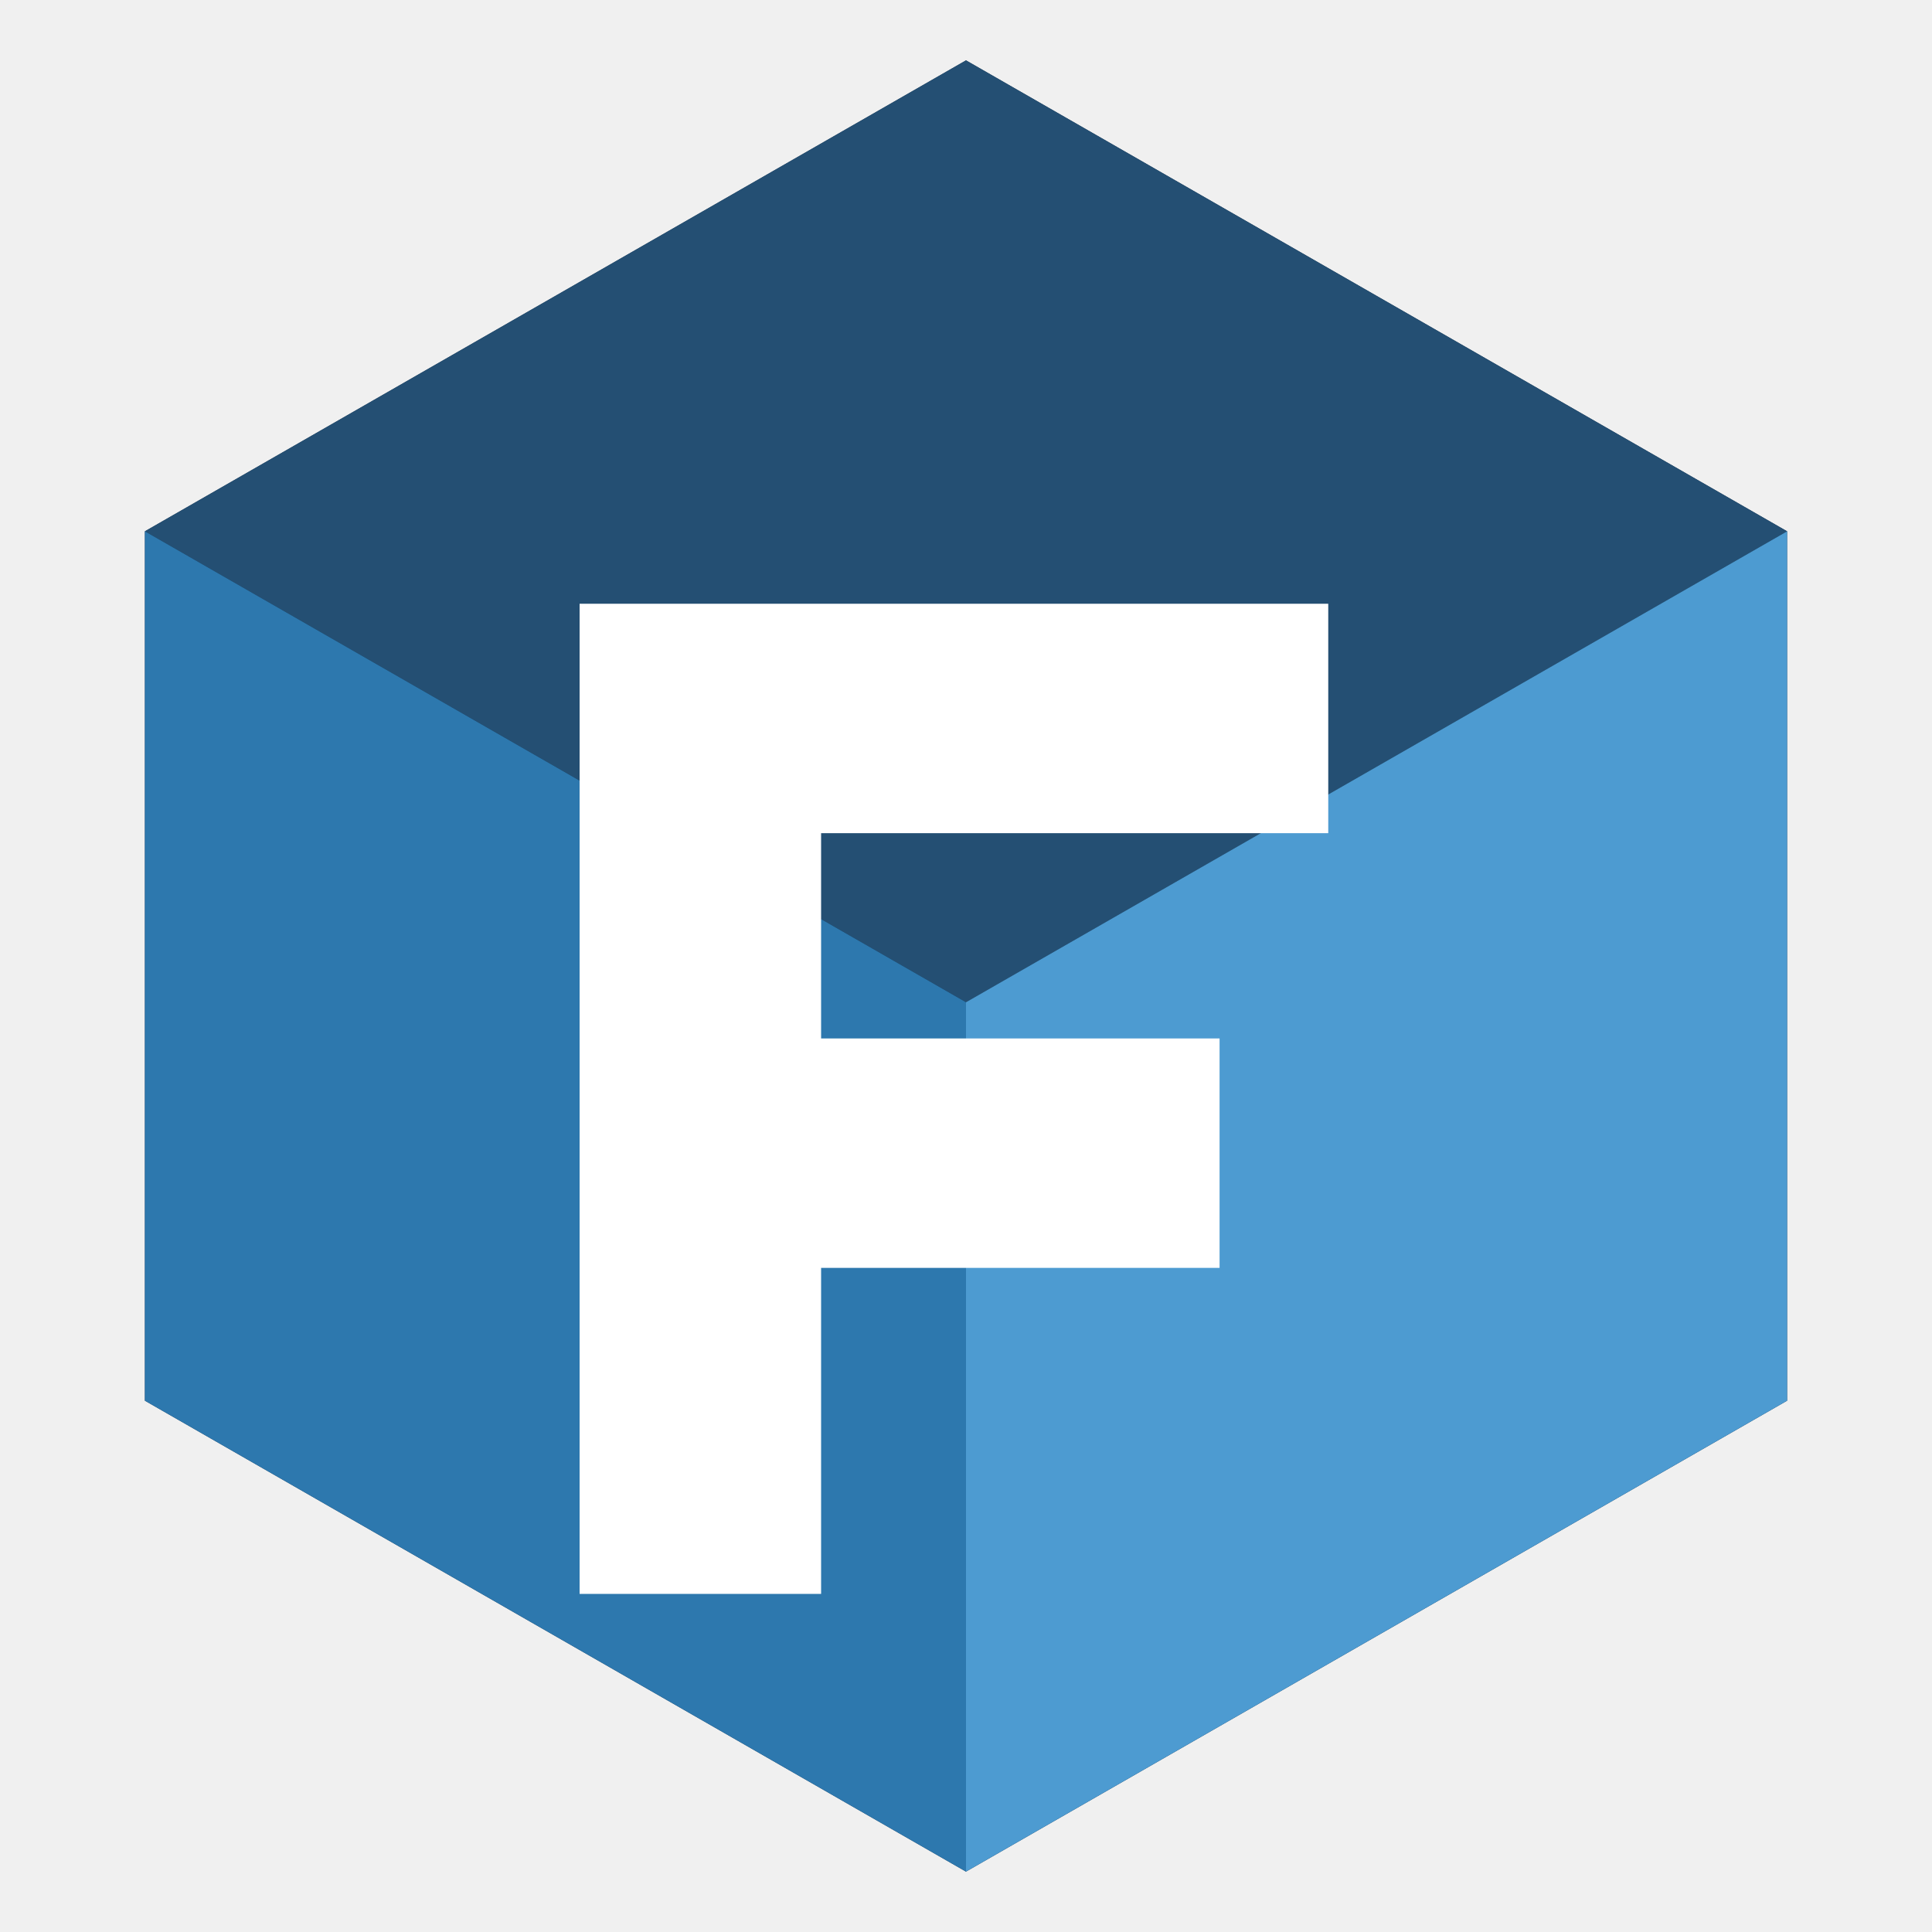
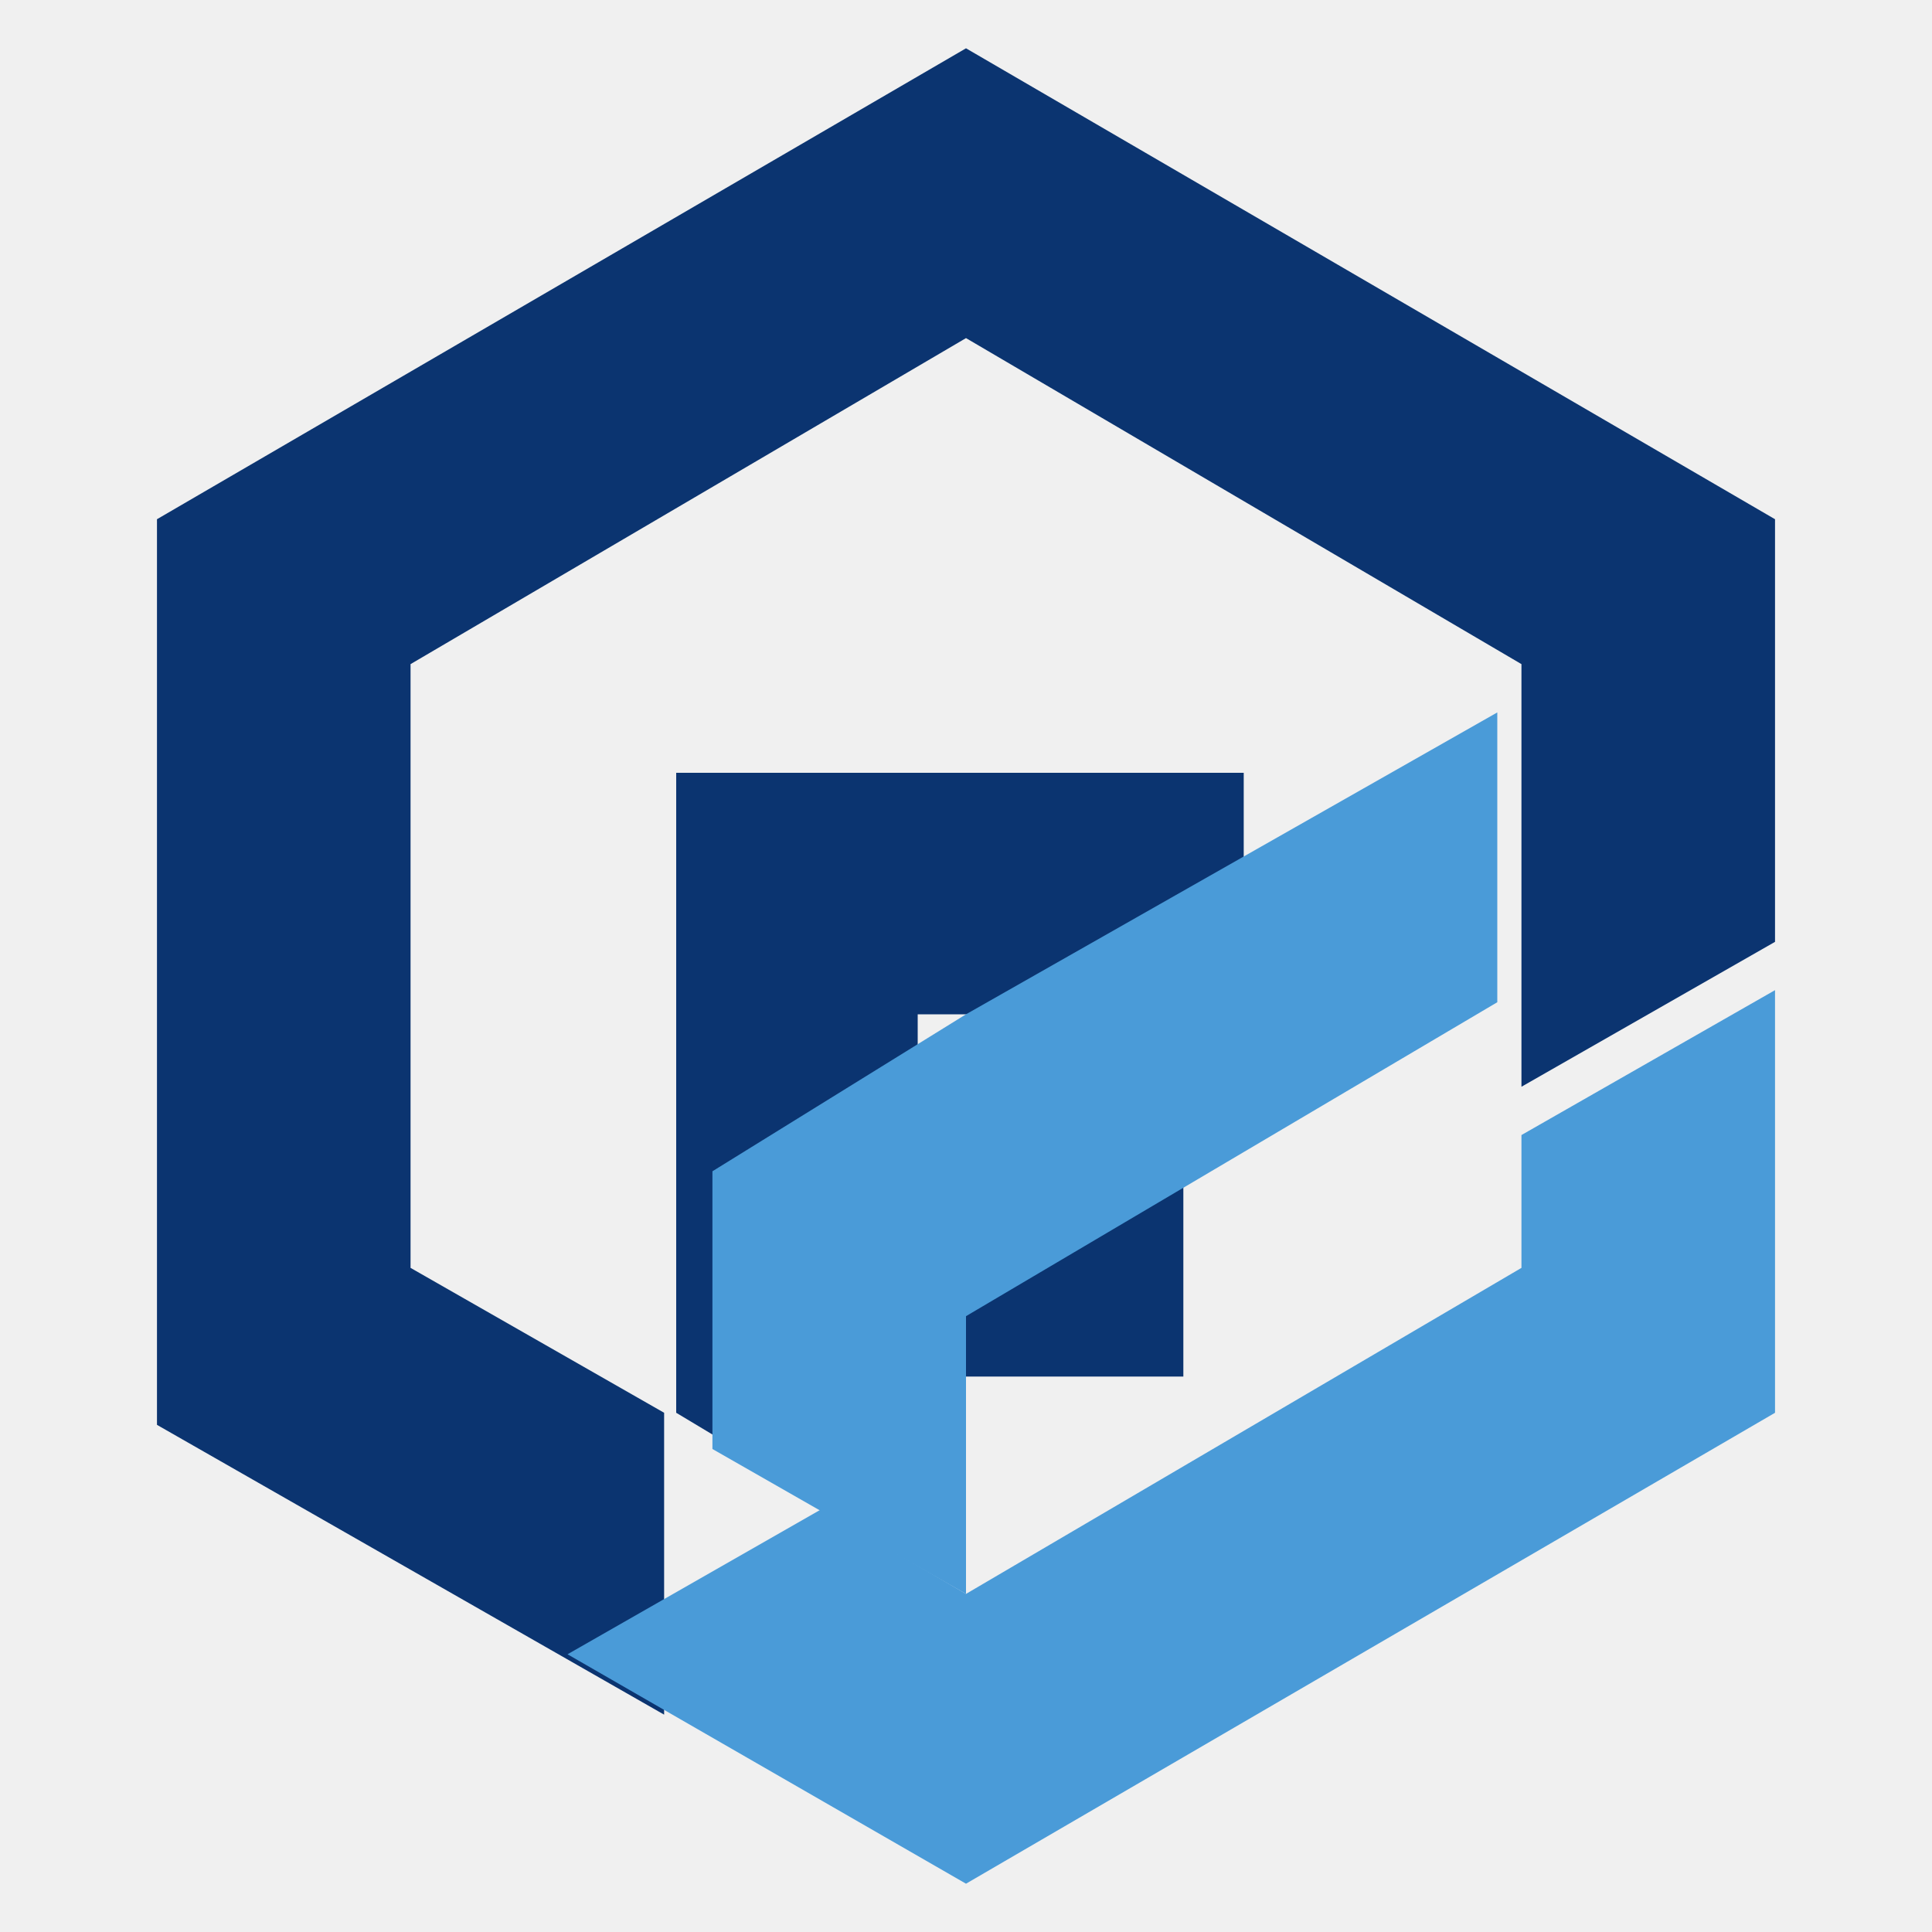
<svg xmlns="http://www.w3.org/2000/svg" width="160" height="160" viewBox="0 0 160 160" role="img" aria-labelledby="title">
-   <path d="M80 5 148 44 148 116 80 155 12 116 12 44Z" fill="#102a43" />
-   <path d="M80 5 148 44 80 83 12 44Z" fill="#244f73" />
-   <path d="M12 44 80 83 80 155 12 116Z" fill="#2d78ae" />
-   <path d="M148 44 80 83 80 155 148 116Z" fill="#4d9bd1" />
-   <path d="M48 50 110 50 110 69 68 69 68 86 101 86 101 105 68 105 68 132 48 132Z" fill="#fff" />
+   <path fill="#0b3470" d="M80 4 147 43 147 78 126 90 126 55 80 28 34 55 34 105 55 117 55 142 13 118 13 43Z" />
+   <path fill="#4a9bd8" d="M147 82 147 117 80 156 47 137 68 125 80 132 126 105 126 94Z" />
+   <path fill="#0b3470" d="M56 64 103 64 103 84 76 84 76 95 98 95 98 114 76 114 76 129 56 117Z" />
+   <path fill="#4a9bd8" d="M80 84 124 59 124 83 80 109 80 132 59 120 59 97Z" />
</svg>
